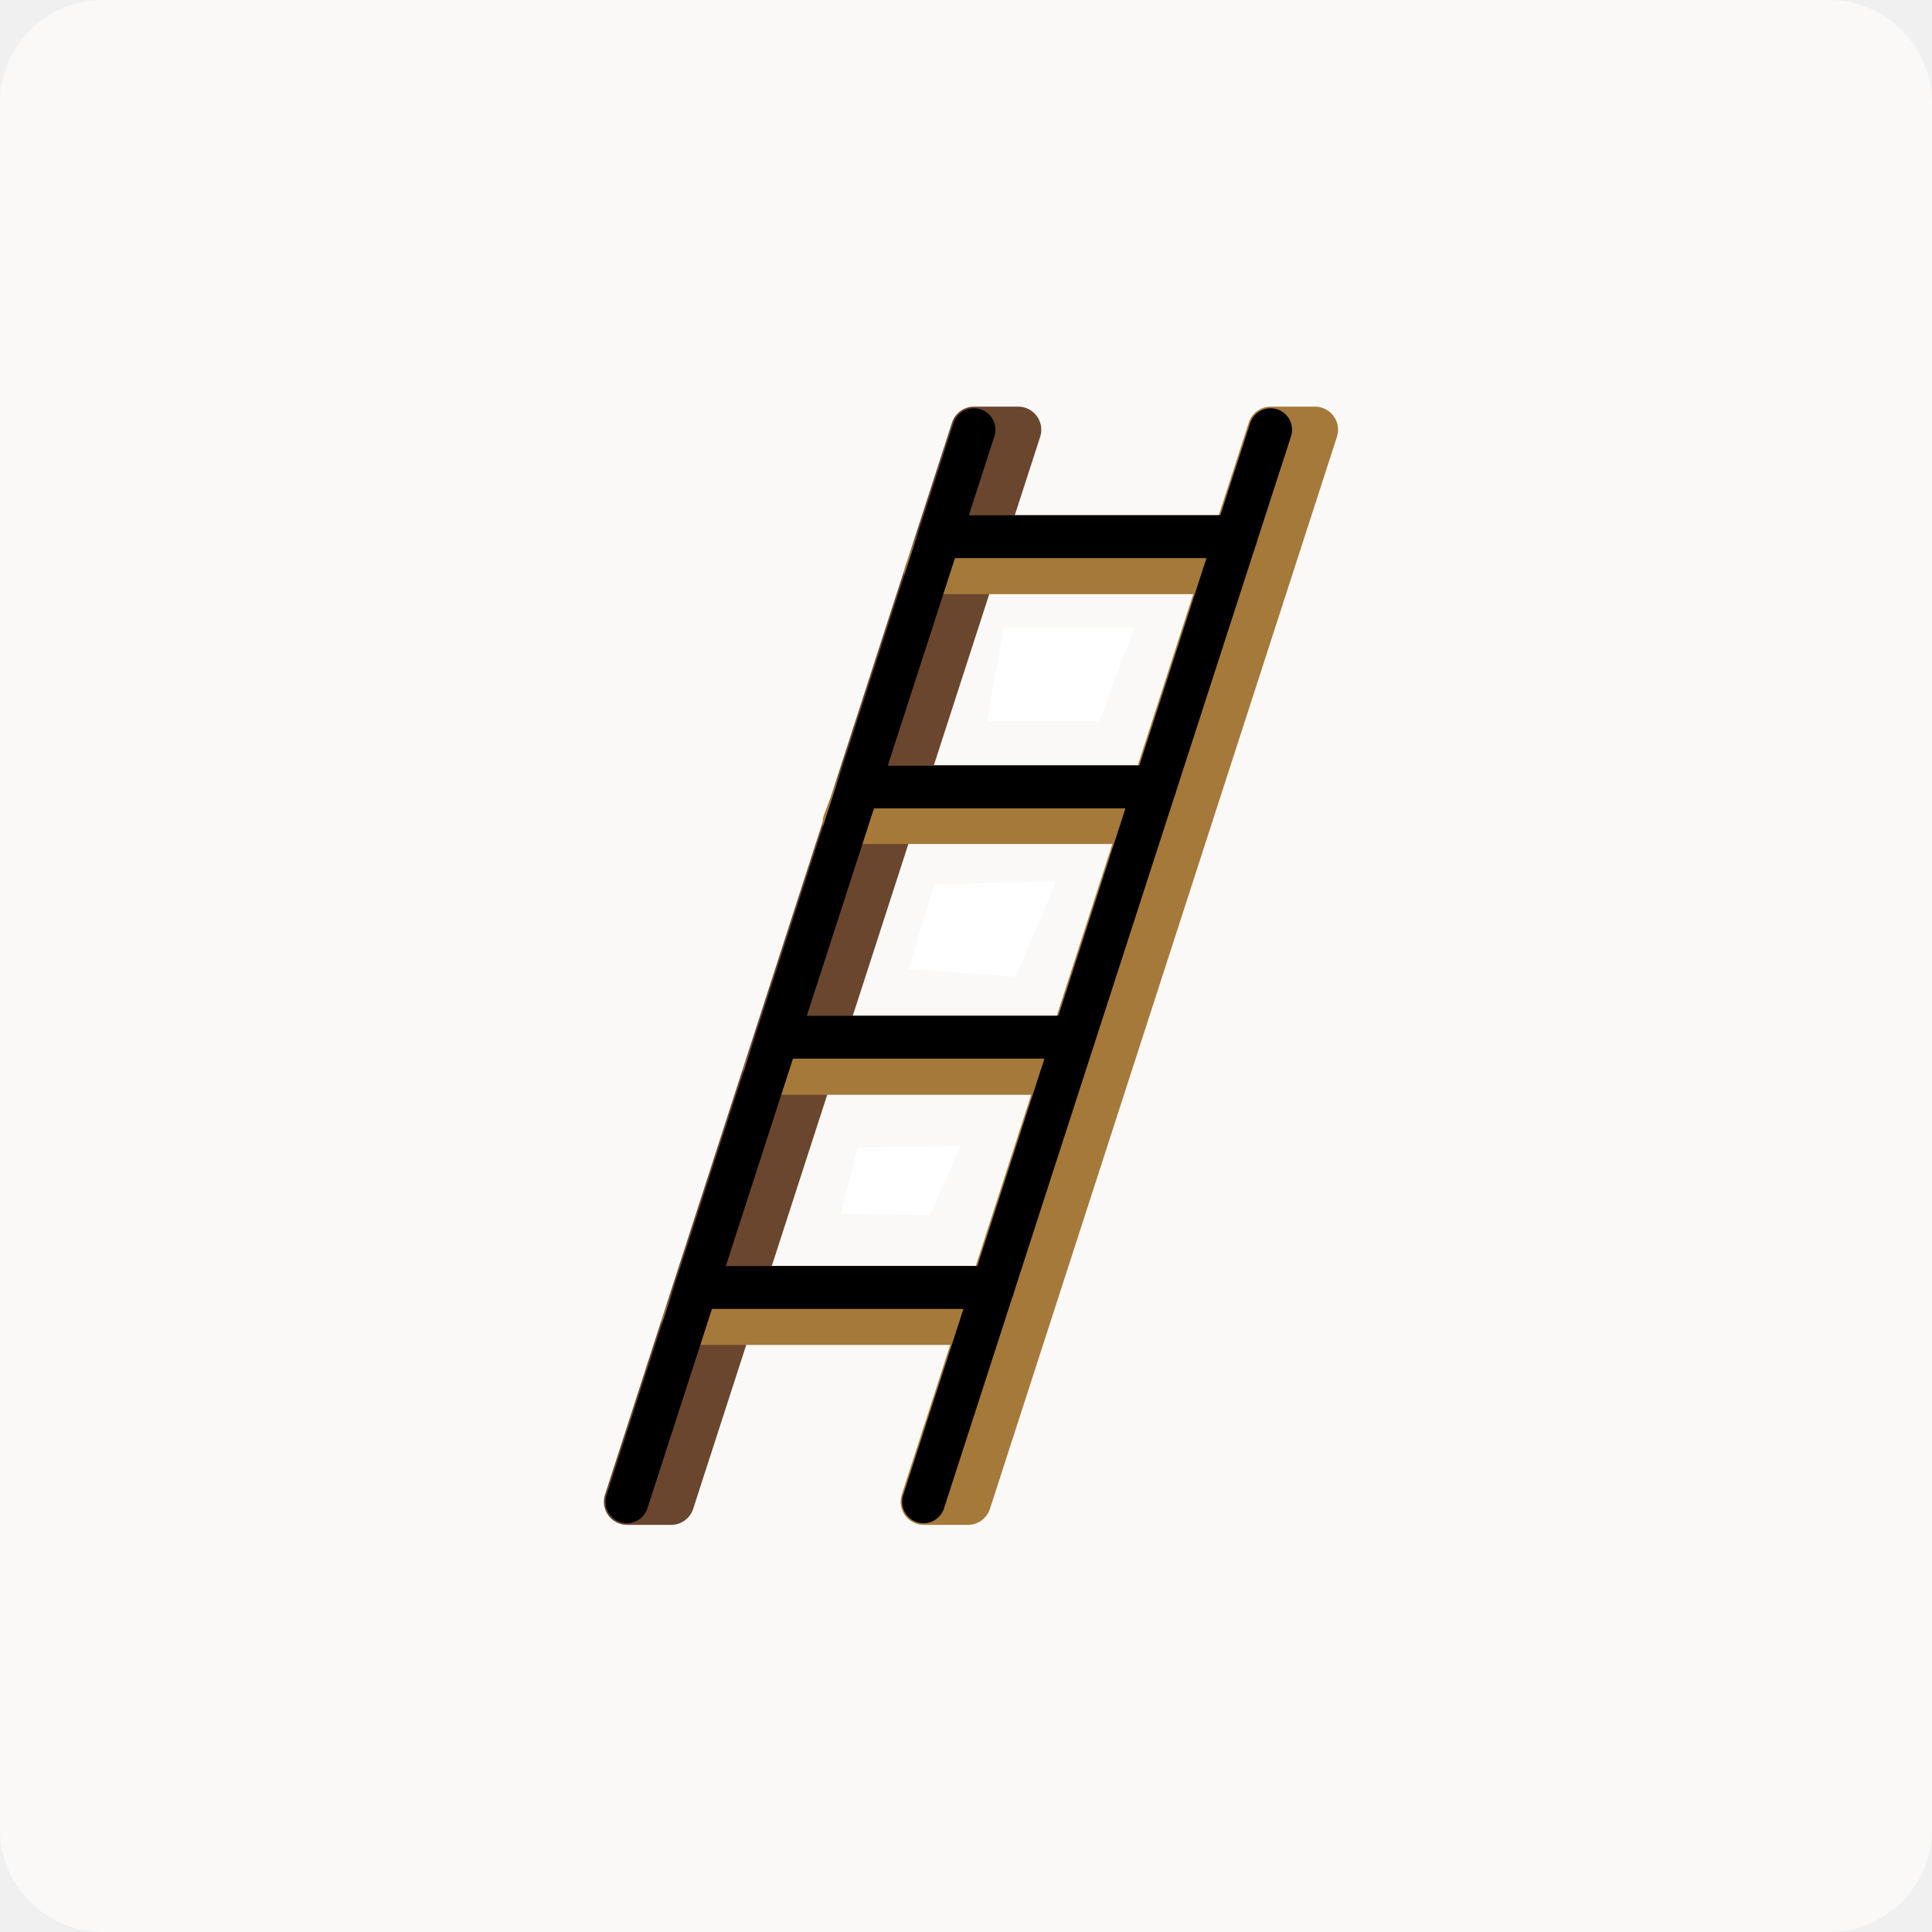
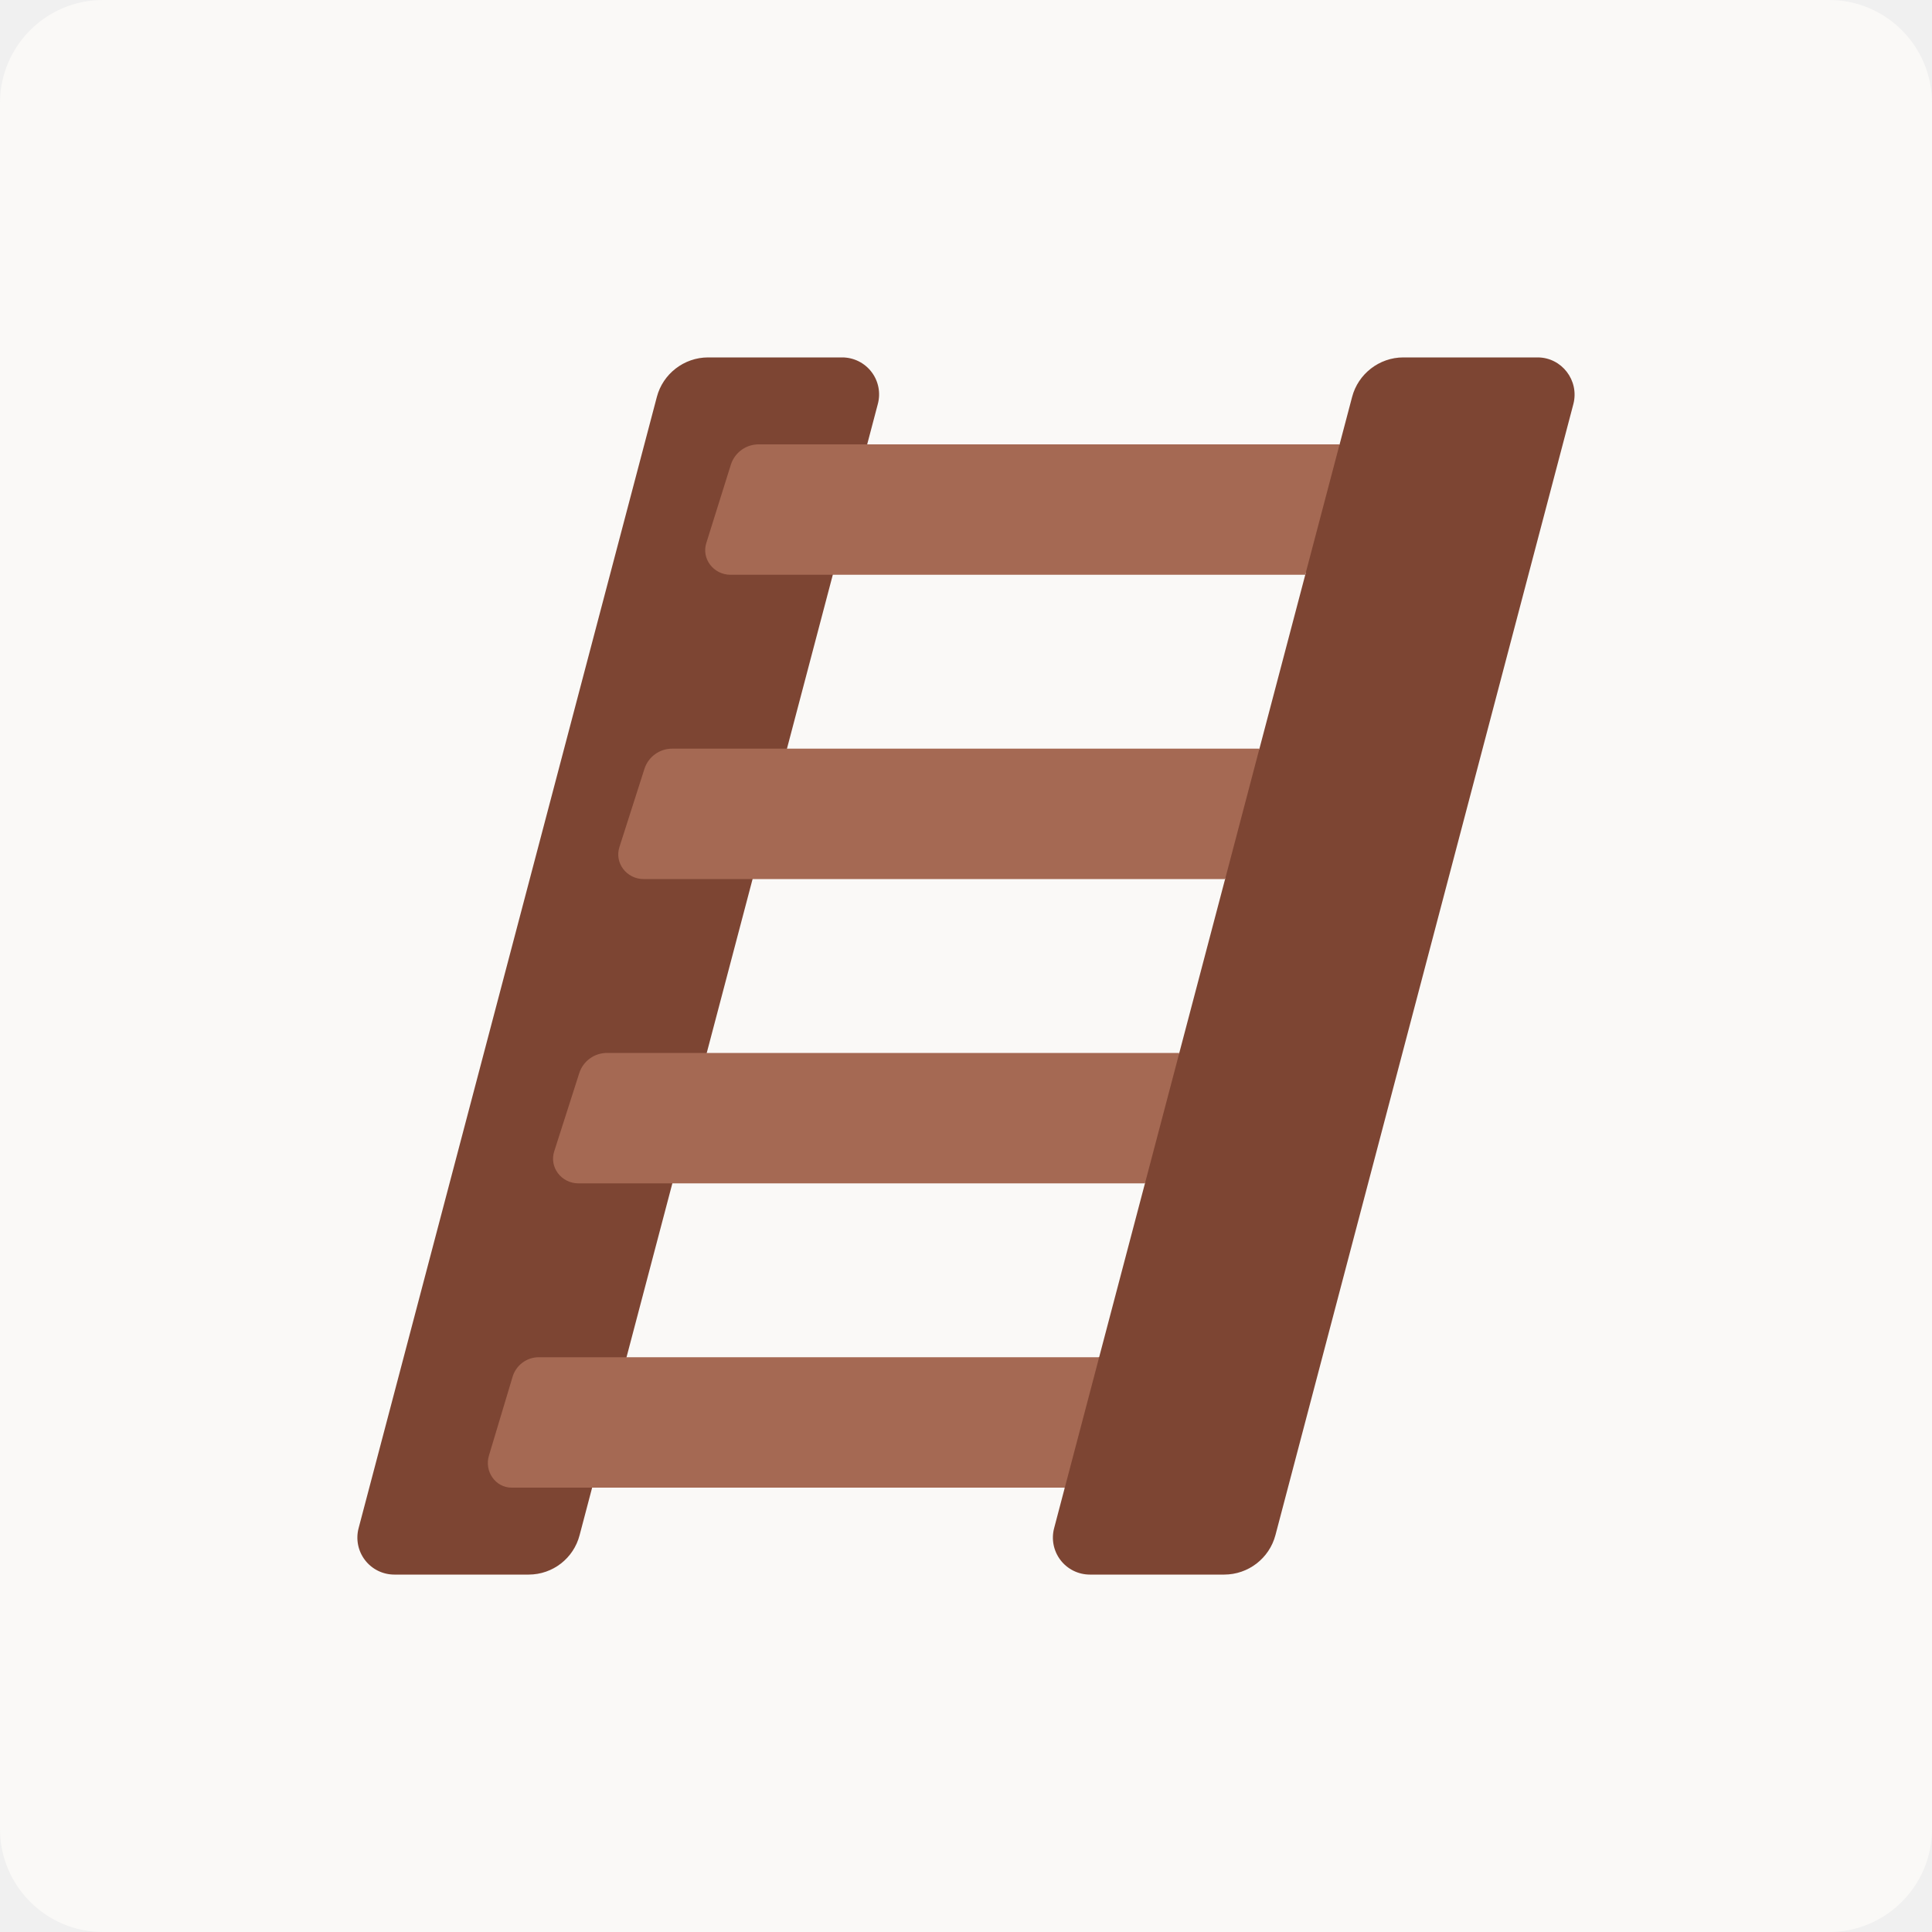
<svg xmlns="http://www.w3.org/2000/svg" width="300" height="300" viewBox="0 0 300 300" role="img">
  <rect width="300" height="300" fill="#FAF9F7" rx="16" />
-   <svg x="30" y="30" width="240" height="240" viewBox="0 0 72 72">
-     <g id="color">
-       <polygon fill="#fff" points="37.759 20.229 43.852 20.229 42.203 24.601 36.971 24.601 37.759 20.229" />
-       <polygon fill="#fff" points="34.534 32.199 40.196 32.056 38.333 36.5 33.315 36.142 34.534 32.199" />
-       <polygon fill="#fff" points="30.95 44.456 35.752 44.385 34.319 47.61 30.161 47.538 30.95 44.456" />
-       <path fill="#6a462f" d="m22.265,62.034h-2.058c-.594-0-1.076-.482-1.076-1.076,0-.112.018-.224.052-.331L35.348,10.687c.143-.444.557-.745,1.024-.745h2.059c.594,0,1.076.482,1.076,1.076,0,.112-.018.224-.052.331l-16.165,49.94c-.143.444-.557.745-1.023.745Z" />
-       <path fill="#a57939" d="m36.09,62.034h-2.058c-.594-0-1.076-.482-1.076-1.076,0-.112.018-.224.052-.331L49.173,10.687c.143-.444.557-.745,1.023-.745h2.059c.594 0,1.076.482,1.076,1.076,0,.112-.018.224-.052.331l-16.165,49.94c-.143.444-.557.745-1.024.745Z" />
-       <path fill="#a57939" d="m47.938,18.678h-13.818c-.552,0-1-.448-1-1,0-.121.022-.242.065-.355l.639-1.678c.148-.388.52-.645.935-.644h13.817c.552,0,1,.448 1,1,0,.121-.022.242-.065.355l-.639,1.678c-.148.388-.519.644-.934.644Z" />
-       <path fill="#a57939" d="m44.136,30.317h-13.817c-.552,0-1-.448-1-1,0-.121.022-.242.065-.355l.639-1.678c.147-.388.519-.645.935-.645h13.817c.552,0,1,.448 1,1,0,.121-.022.242-.065.355l-.639,1.678c-.147.388-.519.645-.935.645Z" />
-       <path fill="#a57939" d="m40.434,42h-13.817c-.552,0-1-.448-1-1,0-.121.022-.242.065-.355l.639-1.678c.147-.388.519-.645.935-.645h13.817c.552,0,1.0.448 1,1,0,.121-.022.242-.065.355l-.639,1.678c-.148.388-.519.644-.935.644Z" />
-       <path fill="#a57939" d="m36.648,53.653h-13.817c-.552,0-1-.448-1-1,0-.121.022-.242.065-.355l.639-1.678c.147-.388.519-.645.935-.645h13.817c.552,0,1,.448 1,1,0,.121-.022.242-.065.355l-.639,1.678c-.147.388-.519.645-.935.645Z" />
-     </g>
-     <g id="line">
-       <line x1="20.207" x2="36.371" y1="60.958" y2="11.018" fill="none" stroke="#000" stroke-linecap="round" stroke-linejoin="round" stroke-width="2" />
-       <line x1="34.024" x2="50.189" y1="60.958" y2="11.018" fill="none" stroke="#000" stroke-linecap="round" stroke-linejoin="round" stroke-width="2" />
-       <line x1="34.759" x2="48.576" y1="16" y2="16" fill="none" stroke="#000" stroke-linecap="round" stroke-linejoin="round" stroke-width="2" />
-       <line x1="30.985" x2="44.803" y1="27.658" y2="27.658" fill="none" stroke="#000" stroke-linecap="round" stroke-linejoin="round" stroke-width="2" />
-       <line x1="37.256" x2="23.439" y1="50.974" y2="50.974" fill="none" stroke="#000" stroke-linecap="round" stroke-linejoin="round" stroke-width="2" />
-       <line x1="27.212" x2="41.029" y1="39.316" y2="39.316" fill="none" stroke="#000" stroke-linecap="round" stroke-linejoin="round" stroke-width="2" />
+   <svg x="42" y="42" width="216" height="216" viewBox="0 0 32 32">
+     <g fill="none">
+       <path fill="#7D4533" d="m13.972 3.07l-6.86 26.02a1.21 1.21 0 0 1-1.169.91H2.851a.85.85 0 0 1-.823-1.07l6.86-26.02c.138-.53.624-.91 1.179-.91h3.082a.85.85 0 0 1 .823 1.07m16.001 0l-6.854 26.02a1.22 1.22 0 0 1-1.179.91h-3.09a.85.85 0 0 1-.822-1.07l.242-.92l-.898-1.548l1.692-1.467l1.056-4.007l-.905-1.526l1.687-1.445l1.062-4.03l-.904-1.528l1.687-1.446l1.068-4.052l-.907-1.518l1.685-1.437l.289-1.096c.138-.53.624-.91 1.178-.91h3.09c.555 0 .961.53.823 1.07" />
+       <path fill="#A56953" d="m19.063 25l-.79 3H5.546c-.365 0-.634-.371-.519-.742l.539-1.796A.63.63 0 0 1 6.17 25zm1.844-7l-.79 3H7.083c-.39 0-.677-.371-.554-.742l.575-1.796A.67.67 0 0 1 7.75 18zm2.897-11l.79-3H11.24a.67.67 0 0 0-.647.46l-.564 1.8c-.123.37.164.74.554.74zm-1.054 4H9.25a.67.67 0 0 0-.646.461l-.575 1.797c-.123.37.164.742.554.742h13.378z" />
    </g>
  </svg>
</svg>
